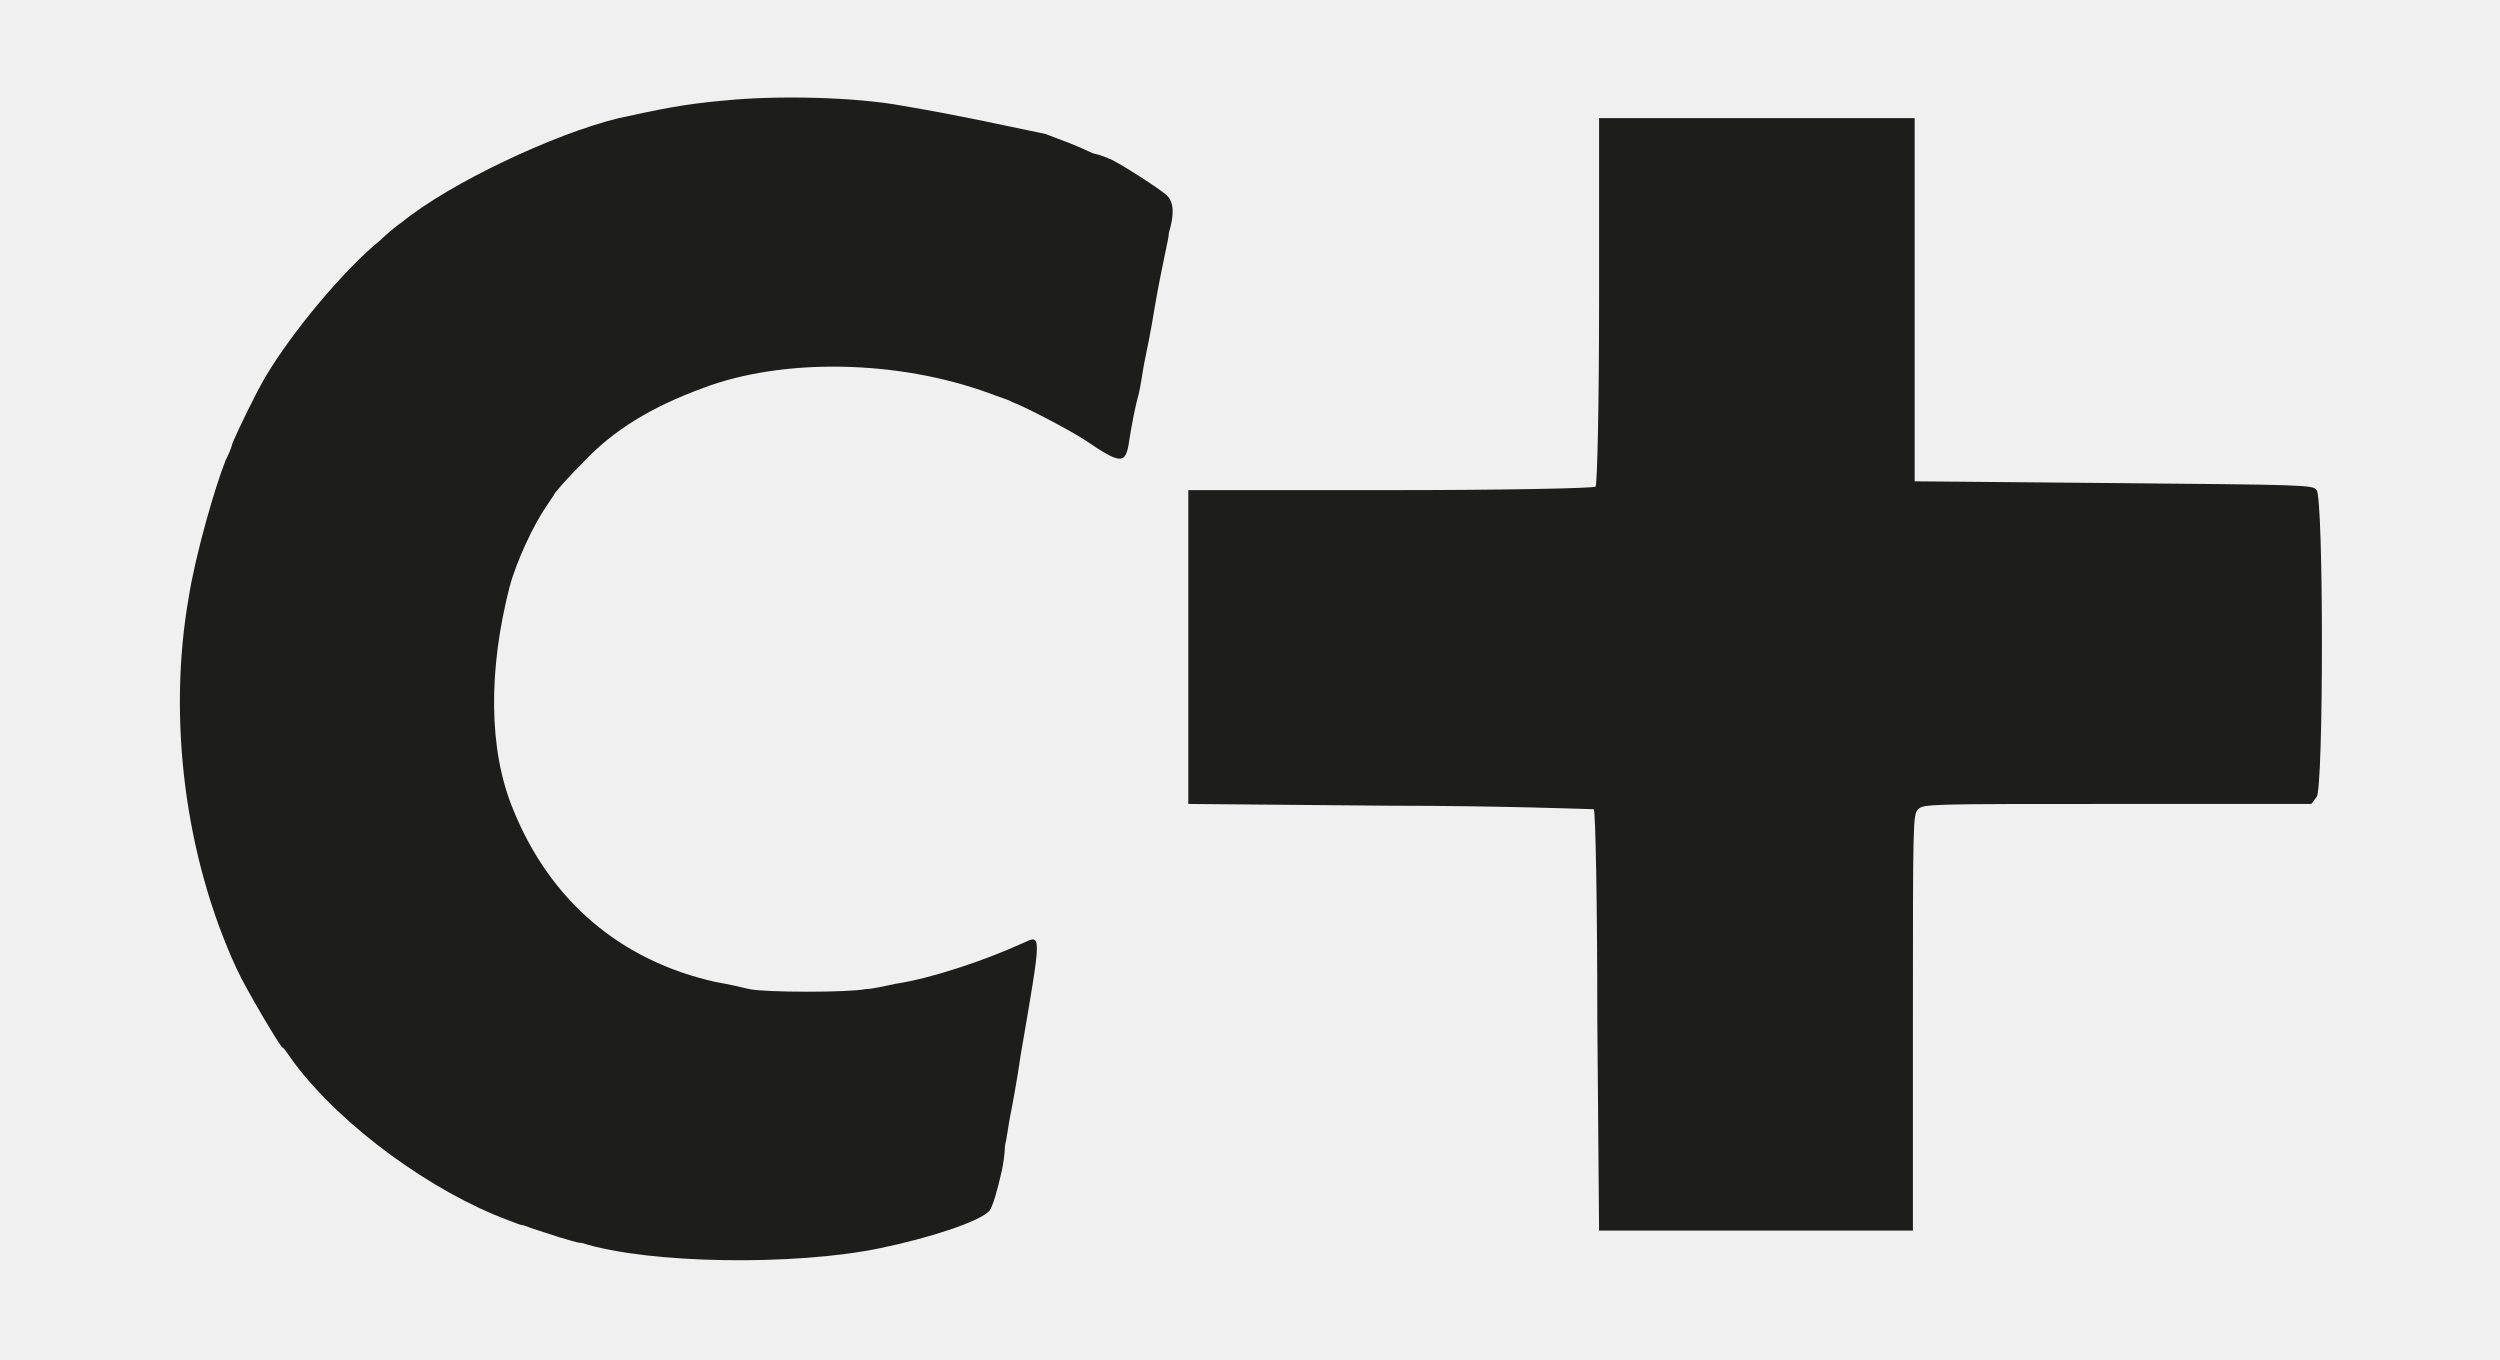
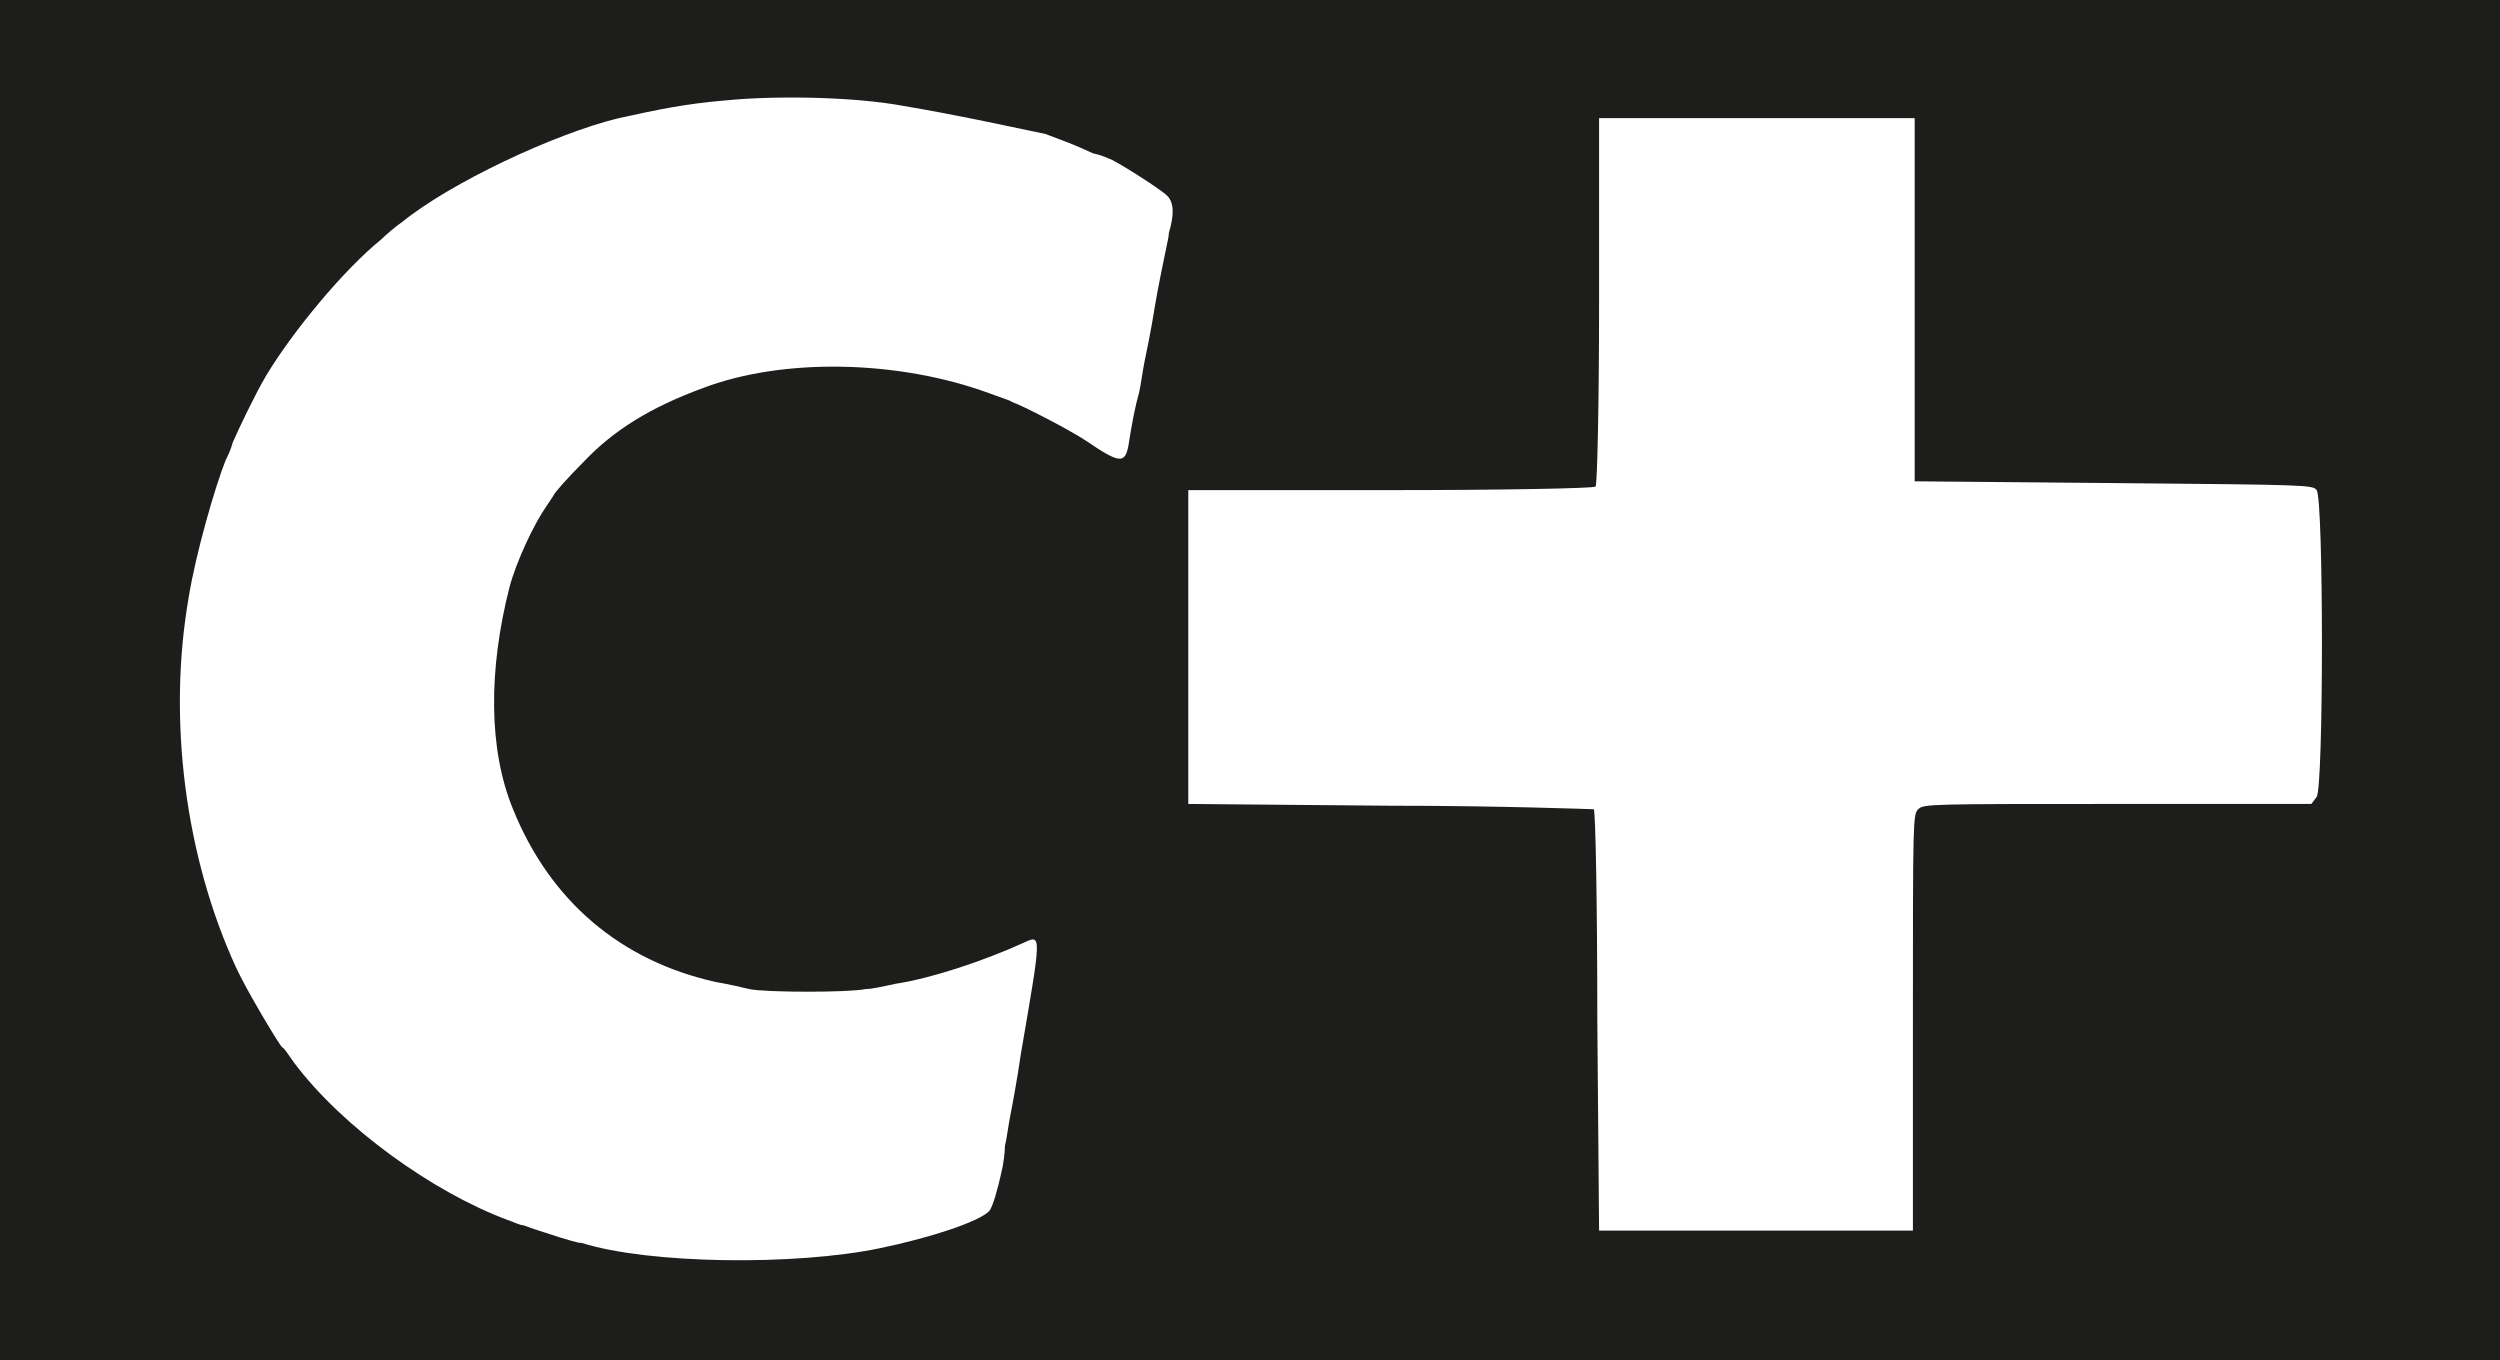
<svg xmlns="http://www.w3.org/2000/svg" version="1.1" id="Calque_2_00000017514600447446296410000016262011085320115842_" x="0px" y="0px" viewBox="0 0 141.8 77.1" style="enable-background:new 0 0 141.8 77.1;" xml:space="preserve">
  <style type="text/css">
	.st0{fill-rule:evenodd;clip-rule:evenodd;fill:#1D1D1B;}
+ 	.st1{fill-rule:evenodd;clip-rule:evenodd;fill:#FFFFFF;}
</style>
+   <rect x="-6.4" y="-3.5" class="st0" width="158.2" height="86" />
  <g id="canal-plus">
-     <path class="st0" d="M41.1,5.7c-2.3,0.2-3.7,0.5-6,1c-3.7,0.9-9.6,3.7-12.3,5.9c-0.3,0.2-0.9,0.7-1.2,1c-2.1,1.7-5,5.2-6.5,7.7   c-0.6,1-1.6,3.1-1.9,3.8c-0.1,0.4-0.3,0.8-0.4,1c-0.6,1.5-1.7,5.3-2.1,7.8c-1.2,6.9-0.2,14.7,2.7,21c0.6,1.3,2.4,4.3,2.6,4.5   c0.1,0,0.4,0.5,0.7,0.9c2.7,3.6,7.8,7.3,12.1,8.9c0.3,0.1,0.7,0.3,0.9,0.3c0.5,0.2,1.2,0.4,2.1,0.7c0.4,0.1,0.9,0.3,1.2,0.3   c3.8,1.2,12.1,1.3,16.9,0.3c2.9-0.6,5.6-1.5,6.2-2.1c0.2-0.2,0.5-1.3,0.7-2.2c0.1-0.4,0.2-1.1,0.2-1.5c0.1-0.4,0.2-1.2,0.3-1.7   s0.4-2.1,0.6-3.5c1.2-7,1.2-6.8,0.1-6.3c-2.2,1-5.2,2-7.2,2.3c-0.5,0.1-1.3,0.3-1.7,0.3c-0.9,0.2-5.7,0.2-6.6,0   c-0.4-0.1-1.3-0.3-1.9-0.4c-5.4-1.2-9.4-4.6-11.5-9.8c-1.4-3.4-1.4-7.9-0.2-12.6c0.4-1.5,1.4-3.6,2.1-4.6c0.2-0.3,0.4-0.6,0.4-0.6   c0-0.1,0.8-1,1.7-1.9c1.7-1.8,3.8-3.1,6.8-4.2c4.5-1.7,11-1.6,16.2,0.3c0.5,0.2,1.2,0.4,1.3,0.5c0.6,0.2,3.3,1.6,4.2,2.2   c1.9,1.3,2.2,1.3,2.4,0.3c0.2-1.3,0.4-2.3,0.6-3c0.1-0.4,0.2-1.2,0.3-1.7c0.1-0.5,0.4-1.9,0.6-3.2c0.2-1.2,0.5-2.6,0.6-3.1   s0.2-0.9,0.2-1.1c0.3-1,0.3-1.7-0.1-2.1c-0.4-0.4-3.1-2.1-3.3-2.1c0,0-0.4-0.2-0.9-0.3c-1.3-0.6-1.4-0.6-2.7-1.1   C56.4,7,54.7,6.6,51.2,6C48.5,5.5,44.1,5.4,41.1,5.7" />
-     <path class="st0" d="M90.7,17.1c0,5.7-0.1,10.4-0.2,10.5c-0.1,0.1-5.3,0.2-11.6,0.2l-11.5,0l0,8.9l0,8.9l11.4,0.1   c6.3,0,11.5,0.2,11.6,0.2c0.1,0.1,0.2,5.5,0.2,12l0.1,11.9h17.8V58c0-11.5,0-11.8,0.3-12.1s0.6-0.3,11.3-0.3h11l0.3-0.4   c0.4-0.5,0.4-16.9,0-17.4c-0.2-0.3-0.6-0.3-11.5-0.4l-11.3-0.1l0-10.3l0-10.3H90.7L90.7,17.1" />
+     <path class="st1" d="M41.1,5.7c-2.3,0.2-3.7,0.5-6,1c-3.7,0.9-9.6,3.7-12.3,5.9c-0.3,0.2-0.9,0.7-1.2,1c-2.1,1.7-5,5.2-6.5,7.7   c-0.6,1-1.6,3.1-1.9,3.8c-0.1,0.4-0.3,0.8-0.4,1c-0.6,1.5-1.7,5.3-2.1,7.8c-1.2,6.9-0.2,14.7,2.7,21c0.6,1.3,2.4,4.3,2.6,4.5   c0.1,0,0.4,0.5,0.7,0.9c2.7,3.6,7.8,7.3,12.1,8.9c0.3,0.1,0.7,0.3,0.9,0.3c0.5,0.2,1.2,0.4,2.1,0.7c0.4,0.1,0.9,0.3,1.2,0.3   c3.8,1.2,12.1,1.3,16.9,0.3c2.9-0.6,5.6-1.5,6.2-2.1c0.2-0.2,0.5-1.3,0.7-2.2c0.1-0.4,0.2-1.1,0.2-1.5c0.1-0.4,0.2-1.2,0.3-1.7   s0.4-2.1,0.6-3.5c1.2-7,1.2-6.8,0.1-6.3c-2.2,1-5.2,2-7.2,2.3c-0.5,0.1-1.3,0.3-1.7,0.3c-0.9,0.2-5.7,0.2-6.6,0   c-0.4-0.1-1.3-0.3-1.9-0.4c-5.4-1.2-9.4-4.6-11.5-9.8c-1.4-3.4-1.4-7.9-0.2-12.6c0.4-1.5,1.4-3.6,2.1-4.6c0.2-0.3,0.4-0.6,0.4-0.6   c0-0.1,0.8-1,1.7-1.9c1.7-1.8,3.8-3.1,6.8-4.2c4.5-1.7,11-1.6,16.2,0.3c0.5,0.2,1.2,0.4,1.3,0.5c0.6,0.2,3.3,1.6,4.2,2.2   c1.9,1.3,2.2,1.3,2.4,0.3c0.2-1.3,0.4-2.3,0.6-3c0.1-0.4,0.2-1.2,0.3-1.7c0.1-0.5,0.4-1.9,0.6-3.2c0.2-1.2,0.5-2.6,0.6-3.1   s0.2-0.9,0.2-1.1c0.3-1,0.3-1.7-0.1-2.1c-0.4-0.4-3.1-2.1-3.3-2.1c0,0-0.4-0.2-0.9-0.3c-1.3-0.6-1.4-0.6-2.7-1.1   C56.4,7,54.7,6.6,51.2,6C48.5,5.5,44.1,5.4,41.1,5.7" />
+     <path class="st1" d="M90.7,17.1c0,5.7-0.1,10.4-0.2,10.5c-0.1,0.1-5.3,0.2-11.6,0.2l-11.5,0l0,8.9l0,8.9l11.4,0.1   c6.3,0,11.5,0.2,11.6,0.2c0.1,0.1,0.2,5.5,0.2,12l0.1,11.9h17.8V58c0-11.5,0-11.8,0.3-12.1s0.6-0.3,11.3-0.3h11l0.3-0.4   c0.4-0.5,0.4-16.9,0-17.4c-0.2-0.3-0.6-0.3-11.5-0.4l-11.3-0.1l0-10.3l0-10.3H90.7L90.7,17.1" />
  </g>
</svg>
